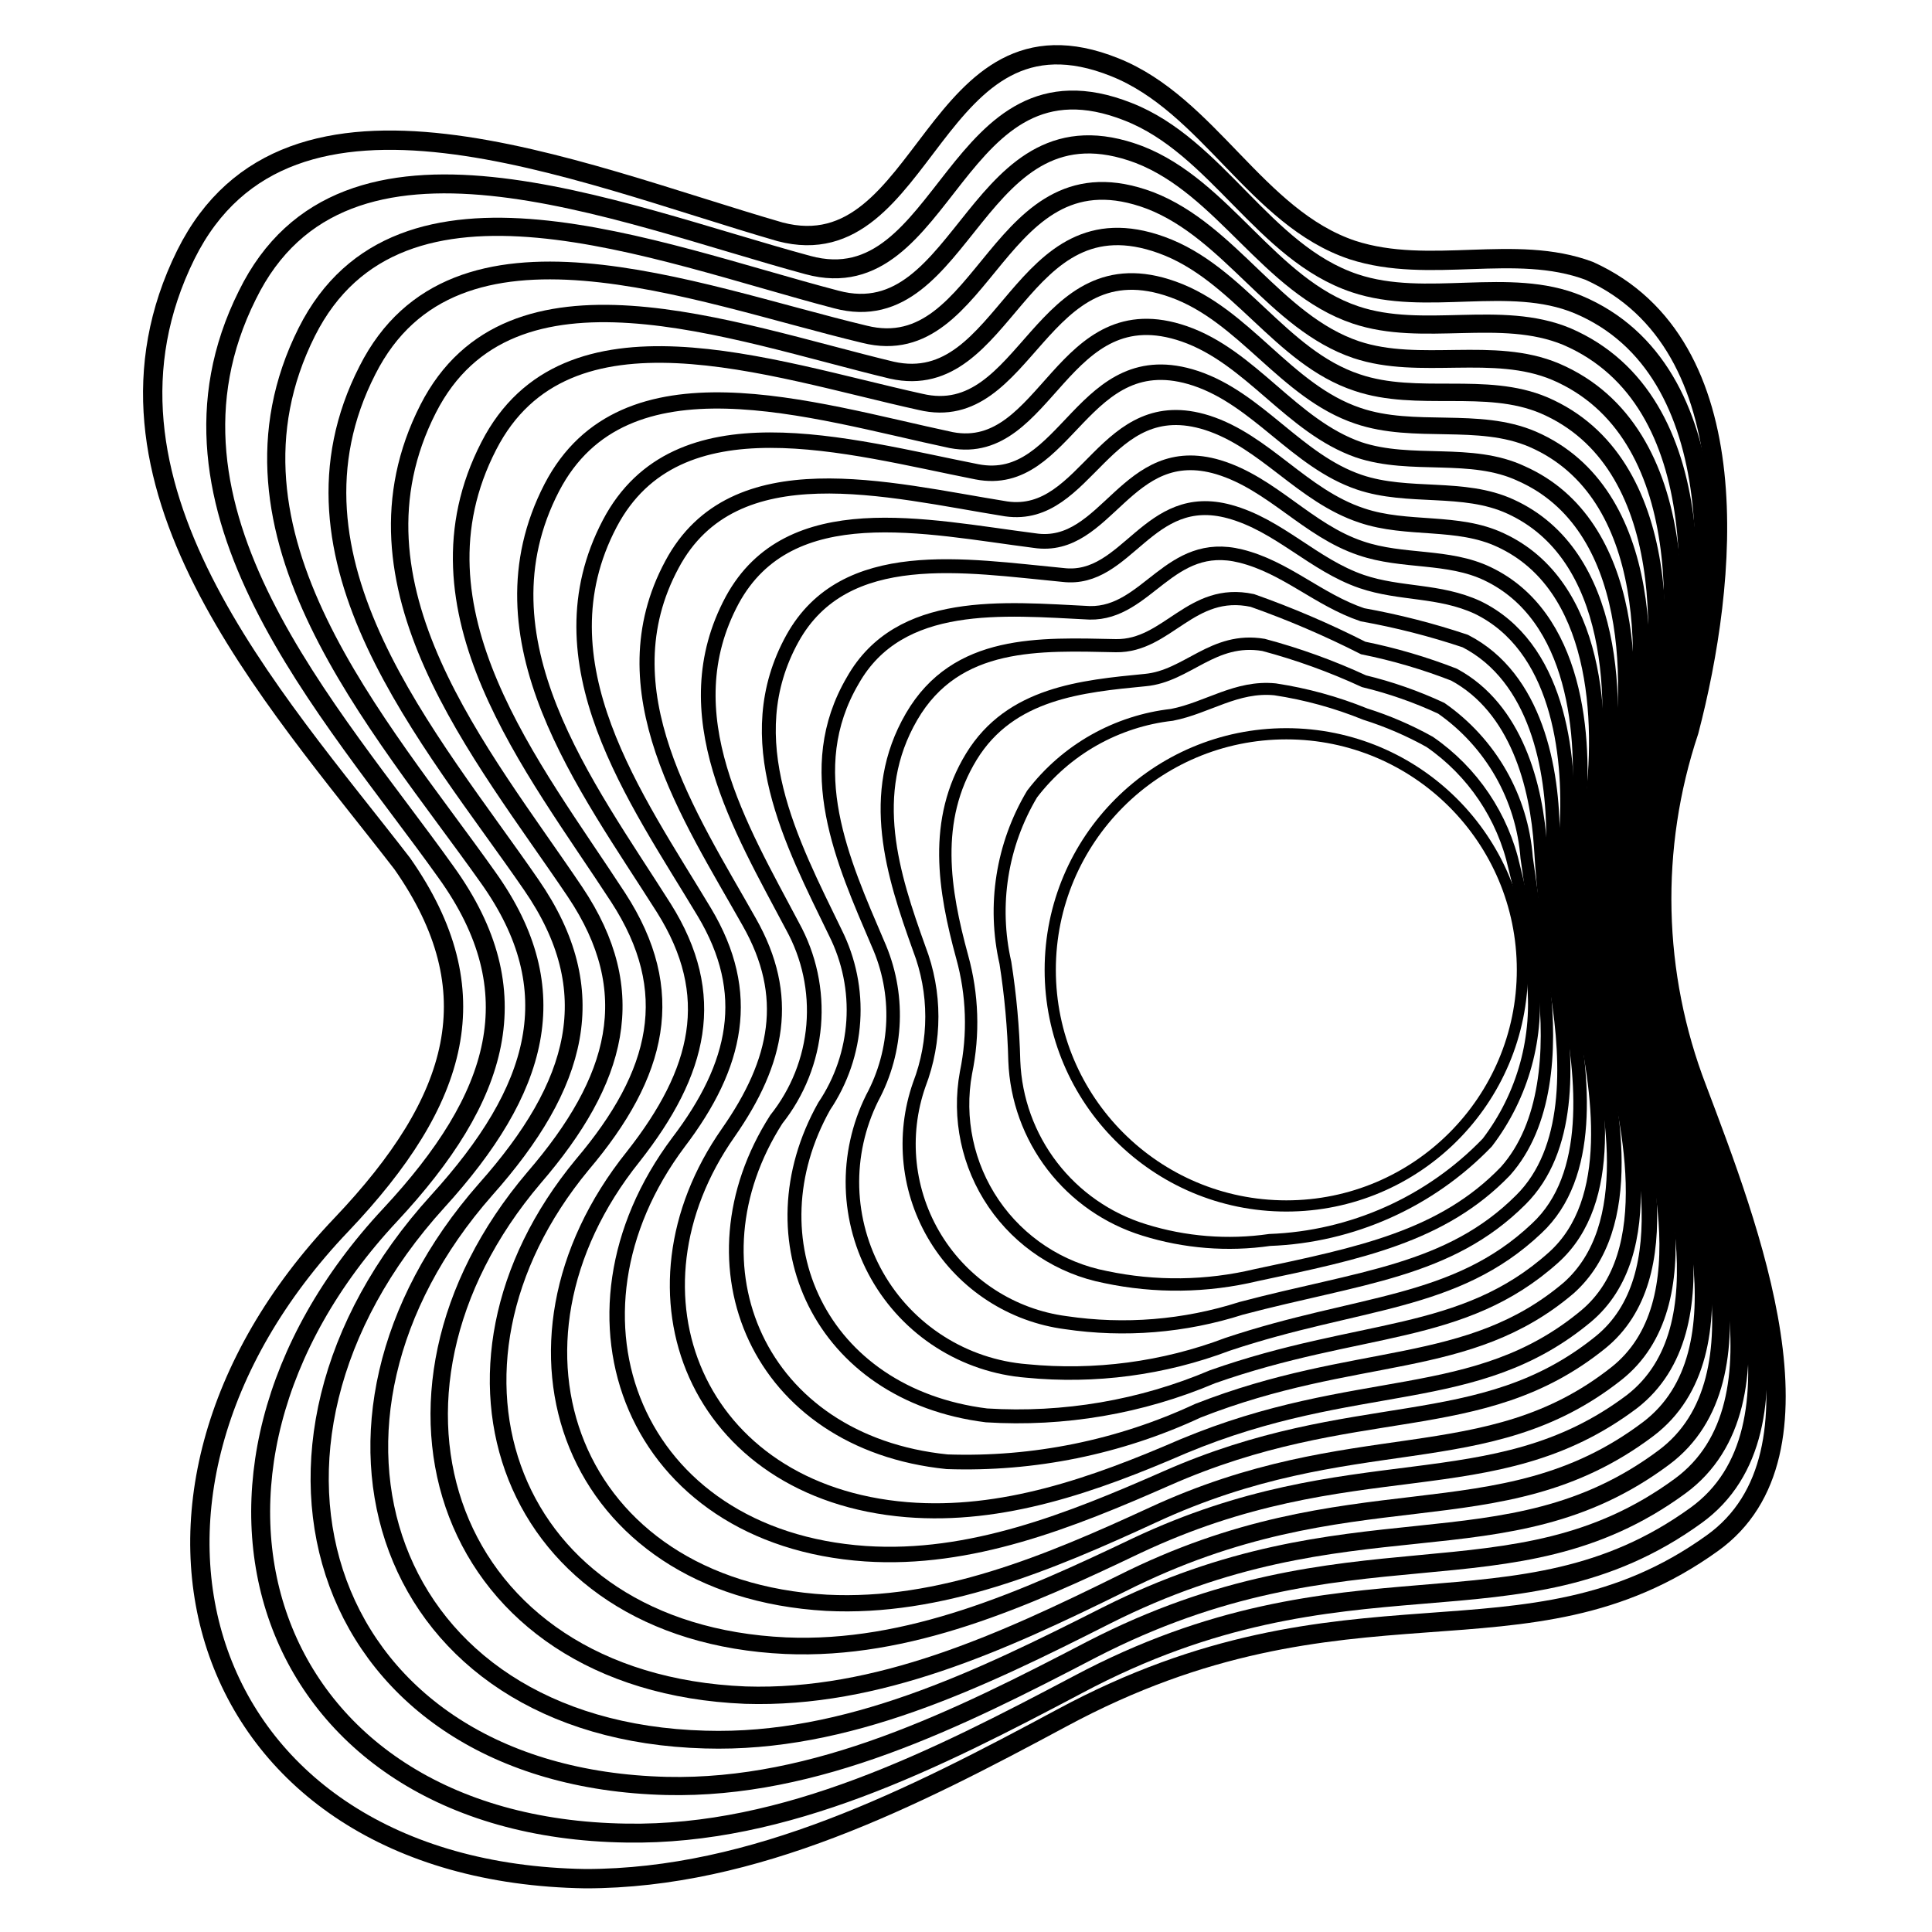
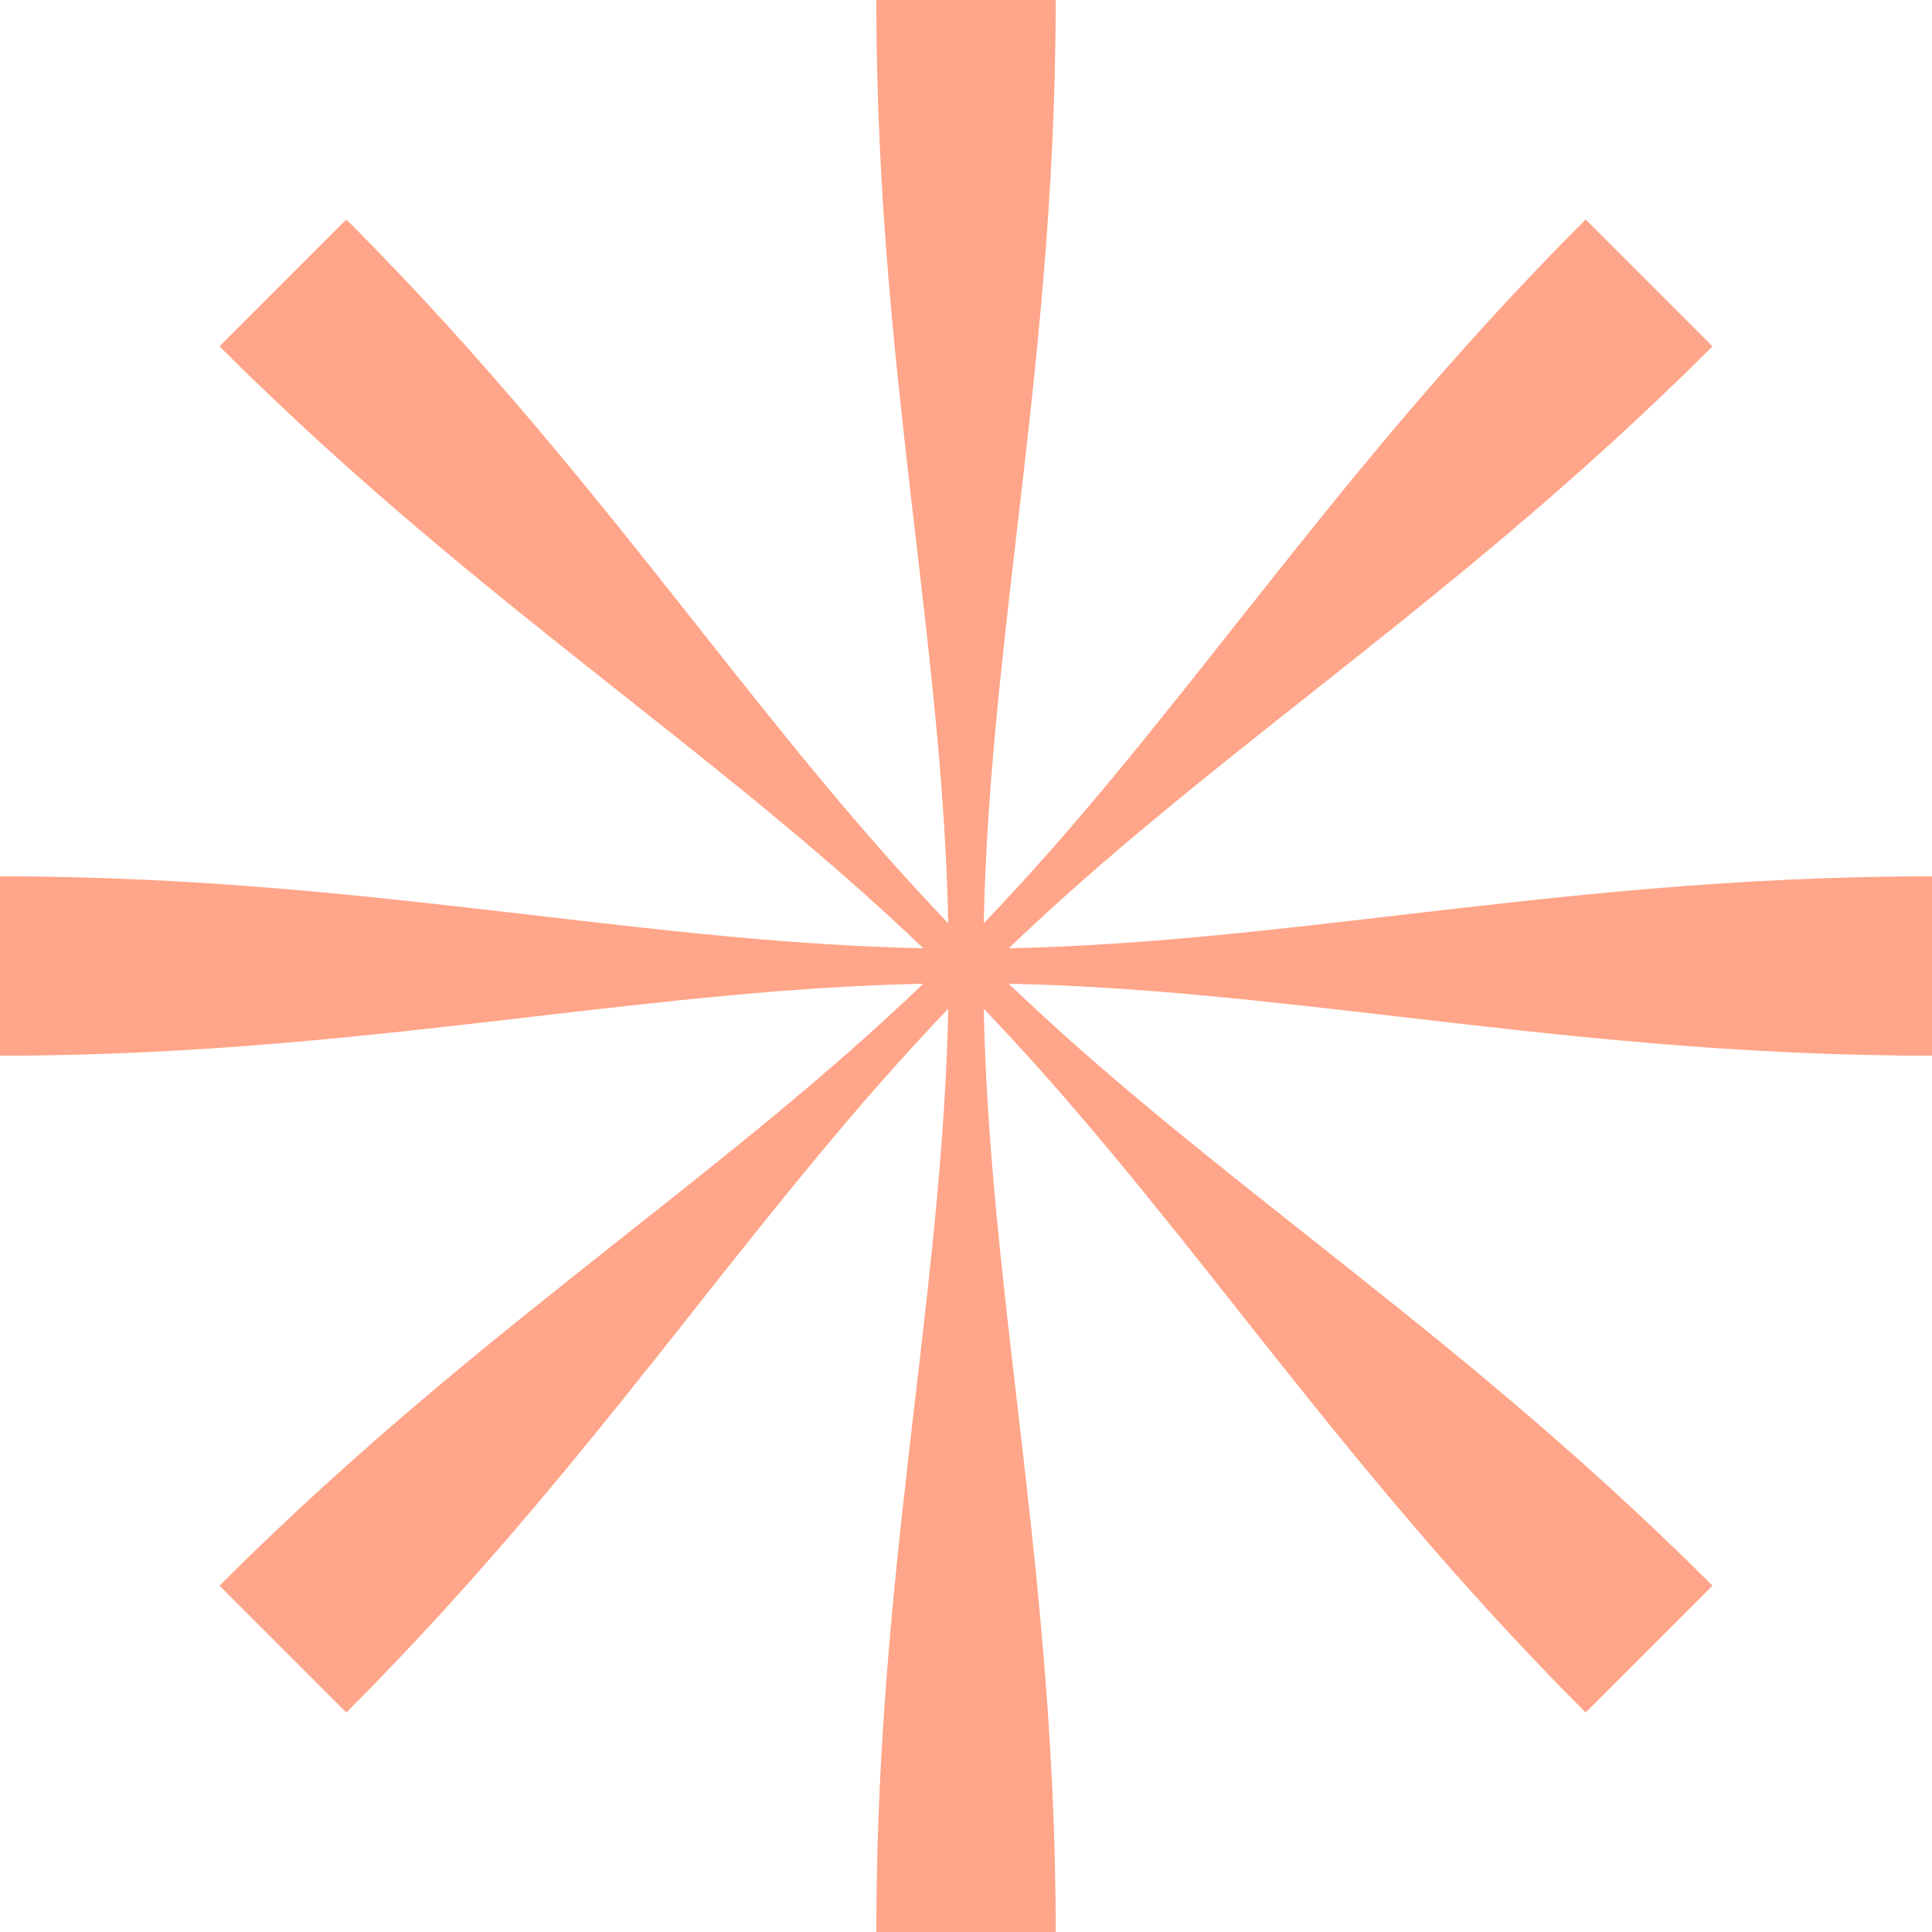
- <svg xmlns="http://www.w3.org/2000/svg" id="logo-59" width="80" height="80" viewBox="0 0 50 50" fill="none">
-   <path class="stroke" d="M20.19 6C14.9 4.47 7.47 1.24 4.81 6.59C1.9 12.47 7.05 18 10.41 22.35C12.72 25.65 11.9 28.47 8.84 31.69C2 38.86 5.08 48.46 15.15 48.62C19.54 48.62 23.61 46.54 27.48 44.46C34.9 40.46 39.48 43.41 44.31 39.94C47.55 37.63 45.26 31.73 43.92 28.18C42.777 25.211 42.703 21.937 43.71 18.92C44.71 15.1 45.35 8.92 41.13 7.01C39.21 6.29 37 7.12 35 6.47C32.52 5.64 31.28 2.71 28.85 1.74C24.12 -0.16 24 7 20.19 6Z" stroke="black" stroke-width="0.5" stroke-miterlimit="10" />
-   <path class="stroke" d="M29.19 2.89C31.5 3.79 32.7 6.54 35.06 7.33C36.91 7.95 39.06 7.14 40.84 7.88C44.84 9.56 44.47 15.58 43.39 19.17C42.524 22.063 42.605 25.156 43.62 28C44.87 31.4 46.97 37 43.89 39.22C39.27 42.56 34.89 39.87 27.89 43.6C24.22 45.54 20.35 47.51 16.21 47.44C6.71 47.3 3.78 38.2 10.1 31.44C12.94 28.39 13.77 25.67 11.55 22.58C8.55 18.37 3.63 13.19 6.4 7.64C8.9 2.53 15.9 5.5 20.91 6.86C24.51 7.84 24.68 1.11 29.19 2.89Z" stroke="black" stroke-width="0.49" stroke-miterlimit="10" />
-   <path class="stroke" d="M29.48 4C31.67 4.85 32.85 7.4 35.08 8.15C36.83 8.74 38.84 8 40.55 8.71C44.38 10.36 44 16 43.07 19.42C42.295 22.163 42.383 25.078 43.32 27.77C44.48 31.03 46.4 36.32 43.48 38.46C39.11 41.66 34.94 39.24 28.25 42.69C24.78 44.5 21.13 46.31 17.25 46.22C8.3 46 5.5 37.5 11.33 31.09C13.95 28.21 14.71 25.63 12.64 22.72C9.81 18.72 5.32 13.82 7.94 8.59C10.34 3.82 16.94 6.52 21.64 7.75C25 8.65 25.24 2.4 29.48 4Z" stroke="black" stroke-width="0.47" stroke-miterlimit="10" />
-   <path class="stroke" d="M29.77 5.19C31.85 6 33 8.34 35.1 9.05C36.75 9.6 38.65 8.94 40.26 9.62C43.86 11.16 43.62 16.44 42.75 19.68C42.061 22.275 42.148 25.014 43 27.56C44.09 30.68 45.81 35.67 43.06 37.72C38.94 40.79 34.96 38.62 28.63 41.81C25.35 43.47 21.92 45.13 18.25 45.02C9.9 44.79 7.25 36.82 12.57 30.78C14.97 28.08 15.65 25.65 13.75 22.9C11.14 19.11 7 14.49 9.51 9.58C11.77 5.11 17.91 7.58 22.37 8.65C25.55 9.45 25.79 3.69 29.77 5.19Z" stroke="black" stroke-width="0.46" stroke-miterlimit="10" />
-   <path class="stroke" d="M30.06 6.34C32.06 7.06 33.13 9.24 35.12 9.9C36.68 10.43 38.45 9.85 39.96 10.49C43.35 11.95 43.19 16.87 42.43 19.93C41.831 22.385 41.928 24.957 42.71 27.36C43.71 30.36 45.25 35.01 42.66 36.98C38.78 39.91 34.99 37.98 29.03 40.98C25.95 42.5 22.72 43.98 19.29 43.87C11.52 43.55 9 36.15 13.82 30.48C16 27.95 16.62 25.67 14.88 23.08C12.47 19.5 8.75 15.16 11.08 10.58C13.21 6.4 18.92 8.58 23.08 9.58C26.07 10.25 26.35 5 30.06 6.34Z" stroke="black" stroke-width="0.45" stroke-miterlimit="10" />
-   <path class="stroke" d="M30.36 7.49C32.21 8.15 33.27 10.13 35.14 10.76C36.6 11.26 38.26 10.76 39.67 11.37C42.84 12.75 42.77 17.3 42.11 20.18C41.593 22.499 41.696 24.914 42.41 27.18C43.32 30.01 44.67 34.38 42.24 36.27C38.62 39 35 37.37 29.42 40C26.53 41.38 23.52 42.73 20.33 42.59C13.13 42.26 10.7 35.42 15.07 30.14C17.07 27.78 17.57 25.65 16 23.23C13.8 19.85 10.46 15.79 12.65 11.54C14.65 7.64 19.92 9.54 23.82 10.4C26.59 11.06 26.91 6.25 30.36 7.49Z" stroke="black" stroke-width="0.43" stroke-miterlimit="10" />
-   <path class="stroke" d="M30.65 8.64C32.38 9.24 33.42 11.03 35.16 11.64C36.53 12.1 38.07 11.64 39.38 12.26C42.32 13.57 42.38 17.76 41.79 20.45C41.36 22.627 41.47 24.875 42.11 27C42.93 29.68 44.11 33.75 41.83 35.55C38.46 38.21 35.03 36.8 29.83 39.21C27.14 40.45 24.34 41.63 21.39 41.48C14.77 41.1 12.46 34.83 16.39 29.93C18.12 27.73 18.6 25.76 17.18 23.5C15.18 20.34 12.25 16.55 14.28 12.62C16.15 9.02 21 10.62 24.62 11.39C27.11 11.86 27.47 7.54 30.65 8.64Z" stroke="black" stroke-width="0.42" stroke-miterlimit="10" />
-   <path class="stroke" d="M30.94 9.79C32.56 10.33 33.56 11.93 35.18 12.48C36.45 12.91 37.87 12.55 39.09 13.11C41.81 14.35 41.92 18.17 41.47 20.68C41.133 22.7 41.249 24.77 41.81 26.74C42.54 29.29 43.52 33.04 41.42 34.74C38.3 37.26 35.06 36.11 30.19 38.26C27.69 39.36 25.11 40.39 22.4 40.21C16.4 39.8 14.17 34.08 17.56 29.56C19.08 27.56 19.48 25.7 18.23 23.61C16.46 20.66 13.89 17.15 15.78 13.55C17.52 10.24 21.93 11.55 25.28 12.21C27.63 12.67 28 8.82 30.94 9.79Z" stroke="black" stroke-width="0.4" stroke-miterlimit="10" />
-   <path class="stroke" d="M31.24 10.94C32.74 11.42 33.7 12.83 35.24 13.34C36.42 13.74 37.72 13.45 38.84 13.98C41.34 15.14 41.53 18.6 41.19 20.98C40.935 22.852 41.058 24.756 41.55 26.58C42.19 28.98 42.99 32.43 41.05 34.06C38.18 36.45 35.12 35.55 30.62 37.43C28.31 38.43 25.94 39.27 23.47 39.07C18 38.62 15.94 33.46 18.85 29.31C20.14 27.46 20.48 25.78 19.39 23.86C17.84 21.11 15.64 17.86 17.39 14.61C18.99 11.61 22.98 12.68 26.04 13.17C28.15 13.47 28.58 10.1 31.24 10.94Z" stroke="black" stroke-width="0.39" stroke-miterlimit="10" />
-   <path class="stroke" d="M31.53 12.09C32.92 12.51 33.84 13.73 35.22 14.19C36.3 14.56 37.48 14.36 38.5 14.85C40.78 15.94 41.06 19.03 40.83 21.19C40.66 22.912 40.785 24.65 41.2 26.33C41.76 28.59 42.38 31.74 40.6 33.33C38 35.54 35.1 34.9 31 36.51C28.971 37.455 26.747 37.907 24.51 37.83C19.61 37.33 17.68 32.74 20.09 28.97C20.646 28.271 20.983 27.424 21.058 26.534C21.132 25.644 20.942 24.752 20.51 23.97C19.17 21.43 17.36 18.49 18.95 15.53C20.43 12.81 23.95 13.63 26.77 13.99C28.66 14.28 29.14 11.38 31.53 12.09Z" stroke="black" stroke-width="0.38" stroke-miterlimit="10" />
-   <path class="stroke" d="M31.82 13.24C33.1 13.59 33.99 14.62 35.24 15.05C36.24 15.39 37.24 15.26 38.24 15.72C40.3 16.72 40.66 19.46 40.54 21.44C40.458 23.014 40.589 24.591 40.93 26.13C41.4 28.24 41.83 31.08 40.21 32.54C37.85 34.66 35.21 34.28 31.38 35.63C29.534 36.413 27.531 36.755 25.53 36.63C21.21 36.09 19.4 32.07 21.33 28.63C21.772 27.974 22.032 27.213 22.083 26.424C22.134 25.635 21.974 24.847 21.62 24.14C20.49 21.81 19.06 19.14 20.51 16.52C21.86 14.09 24.98 14.64 27.51 14.88C29.18 15.08 29.7 12.66 31.82 13.24Z" stroke="black" stroke-width="0.36" stroke-miterlimit="10" />
-   <path class="stroke" d="M32.11 14.39C33.28 14.68 34.11 15.52 35.26 15.91C36.162 16.072 37.051 16.299 37.92 16.59C39.75 17.53 40.2 19.89 40.19 21.69C40.191 23.11 40.328 24.526 40.6 25.92C40.98 27.92 41.23 30.43 39.77 31.79C37.66 33.79 35.15 33.66 31.77 34.79C30.113 35.417 28.333 35.653 26.57 35.48C25.772 35.416 25.002 35.158 24.326 34.727C23.651 34.297 23.092 33.708 22.697 33.011C22.303 32.315 22.085 31.532 22.062 30.731C22.04 29.931 22.215 29.137 22.57 28.42C22.9 27.809 23.085 27.131 23.111 26.438C23.137 25.744 23.003 25.054 22.72 24.42C21.81 22.29 20.72 19.91 22.07 17.61C23.28 15.47 25.97 15.75 28.2 15.86C29.7 15.89 30.26 13.93 32.11 14.39Z" stroke="black" stroke-width="0.35" stroke-miterlimit="10" />
-   <path class="stroke" d="M32.41 15.54C33.392 15.887 34.351 16.298 35.28 16.77C36.082 16.932 36.868 17.163 37.63 17.46C39.24 18.33 39.77 20.32 39.87 21.94C39.94 23.16 40.11 24.49 40.3 25.72C40.59 27.55 40.65 29.77 39.36 31.05C37.5 32.91 35.18 33.05 32.12 33.86C30.655 34.329 29.102 34.456 27.58 34.23C26.893 34.14 26.235 33.897 25.654 33.52C25.072 33.144 24.582 32.642 24.219 32.052C23.856 31.462 23.629 30.798 23.555 30.109C23.481 29.421 23.561 28.724 23.79 28.07C24.225 26.937 24.225 25.683 23.79 24.55C23.1 22.63 22.43 20.55 23.59 18.55C24.75 16.55 26.92 16.67 28.88 16.71C30.22 16.73 30.82 15.2 32.41 15.54Z" stroke="black" stroke-width="0.34" stroke-miterlimit="10" />
-   <path class="stroke" d="M32.7 16.69C33.592 16.928 34.462 17.243 35.3 17.63C35.988 17.796 36.658 18.031 37.3 18.33C37.932 18.771 38.458 19.347 38.841 20.016C39.223 20.686 39.452 21.431 39.51 22.2C39.66 23.25 39.83 24.41 39.96 25.51C40.15 27.2 40.03 29.11 38.96 30.31C37.33 32 35.2 32.43 32.51 33C31.23 33.306 29.898 33.323 28.61 33.05C27.433 32.822 26.393 32.138 25.717 31.148C25.041 30.157 24.783 28.939 25 27.76C25.206 26.766 25.172 25.738 24.9 24.76C24.43 23.04 24.13 21.23 25.14 19.58C26.15 17.93 28 17.76 29.64 17.6C30.73 17.5 31.39 16.47 32.7 16.69Z" stroke="black" stroke-width="0.32" stroke-miterlimit="10" />
-   <path class="stroke" d="M33 17.84C33.799 17.961 34.581 18.176 35.33 18.48C35.91 18.663 36.469 18.904 37 19.2C38.114 19.968 38.896 21.129 39.19 22.45C39.431 23.384 39.588 24.338 39.66 25.3C39.839 26.821 39.419 28.353 38.49 29.57C37.01 31.107 34.992 32.01 32.86 32.09C31.771 32.247 30.66 32.158 29.61 31.83C28.666 31.539 27.837 30.962 27.235 30.18C26.633 29.397 26.289 28.447 26.25 27.46C26.229 26.609 26.152 25.761 26.02 24.92C25.679 23.429 25.926 21.864 26.71 20.55C27.144 19.982 27.688 19.507 28.31 19.155C28.933 18.803 29.619 18.58 30.33 18.5C31.25 18.32 32 17.74 33 17.84Z" stroke="black" stroke-width="0.31" stroke-miterlimit="10" />
-   <path class="stroke" d="M33.29 31.21C36.664 31.21 39.4 28.474 39.4 25.1C39.4 21.726 36.664 18.99 33.29 18.99C29.916 18.99 27.18 21.726 27.18 25.1C27.18 28.474 29.916 31.21 33.29 31.21Z" stroke="black" stroke-width="0.29" stroke-miterlimit="10" />
+ <svg xmlns="http://www.w3.org/2000/svg" id="logo-36" width="40" height="40" viewBox="0 0 40 40" fill="none">
+   <path d="M18.952 11.073C18.559 7.699 18.143 4.136 18.143 0H21.857C21.857 4.09 21.443 7.648 21.05 11.025C20.73 13.778 20.424 16.411 20.367 19.115C22.232 17.17 23.863 15.107 25.572 12.946C27.679 10.282 29.904 7.469 32.829 4.545L35.455 7.171C32.563 10.063 29.755 12.286 27.088 14.397L27.086 14.399C24.914 16.118 22.837 17.762 20.885 19.633C23.579 19.576 26.191 19.272 28.927 18.952C32.301 18.559 35.864 18.143 40 18.143V21.857C35.91 21.857 32.352 21.443 28.975 21.05L28.972 21.05C26.22 20.73 23.588 20.424 20.885 20.367C22.829 22.23 24.891 23.861 27.05 25.569L27.053 25.572C29.717 27.679 32.53 29.904 35.455 32.829L32.829 35.455C29.937 32.563 27.714 29.755 25.604 27.089L25.599 27.082L25.595 27.076C23.878 24.908 22.235 22.834 20.367 20.885C20.424 23.589 20.73 26.222 21.05 28.975C21.443 32.352 21.857 35.91 21.857 40H18.143C18.143 35.864 18.559 32.301 18.952 28.927L18.953 28.922C19.272 26.188 19.576 23.577 19.633 20.885C17.765 22.834 16.122 24.908 14.405 27.076L14.401 27.082L14.396 27.089C12.286 29.755 10.063 32.563 7.171 35.455L4.545 32.829C7.47 29.904 10.283 27.679 12.947 25.572L12.95 25.569C15.109 23.861 17.171 22.23 19.115 20.367C16.411 20.424 13.778 20.73 11.025 21.05C7.648 21.443 4.09 21.857 0 21.857V18.143C4.136 18.143 7.699 18.559 11.073 18.952C13.809 19.272 16.421 19.576 19.115 19.633C17.163 17.762 15.084 16.117 12.912 14.397C10.245 12.286 7.437 10.063 4.545 7.171L7.171 4.545C10.096 7.469 12.321 10.282 14.428 12.946C16.137 15.107 17.768 17.17 19.633 19.115C19.576 16.423 19.272 13.812 18.953 11.078L18.952 11.073Z" class="ccustom" fill="#FFA589" />
</svg>
